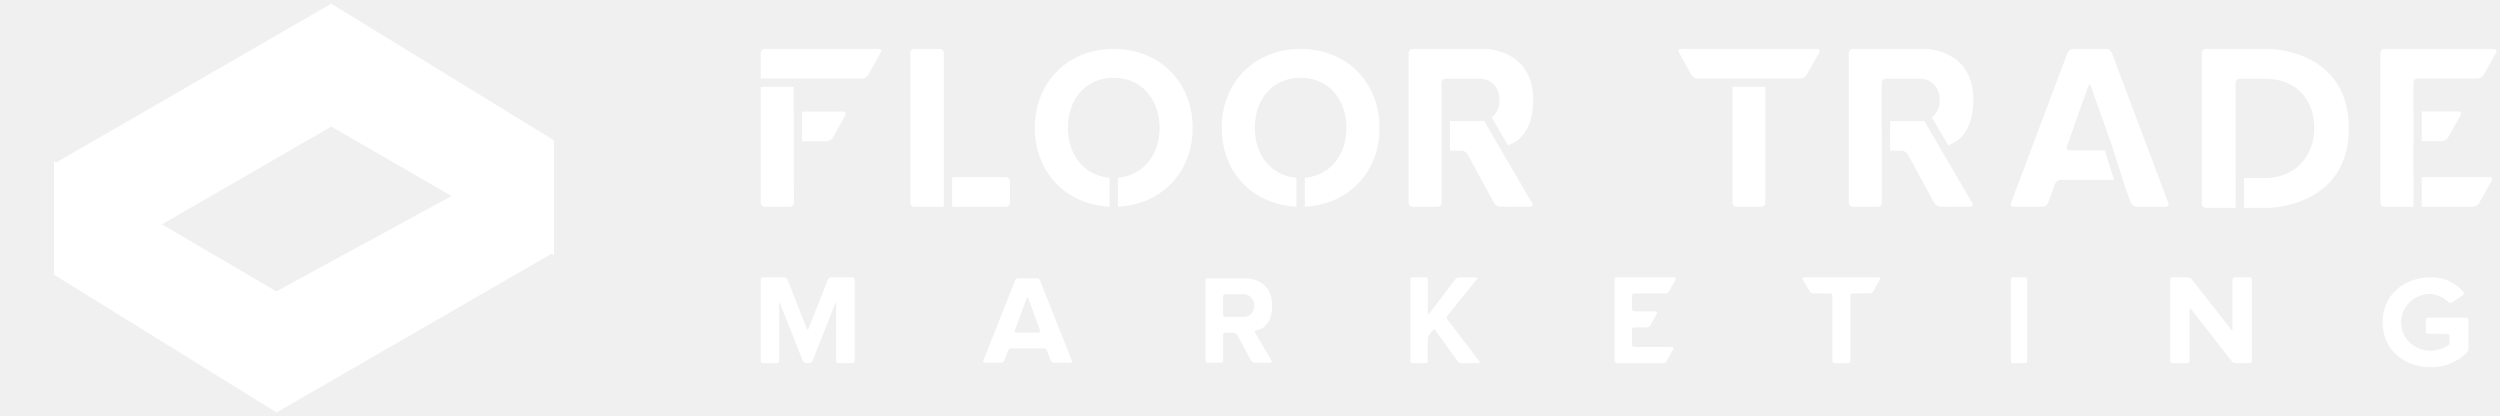
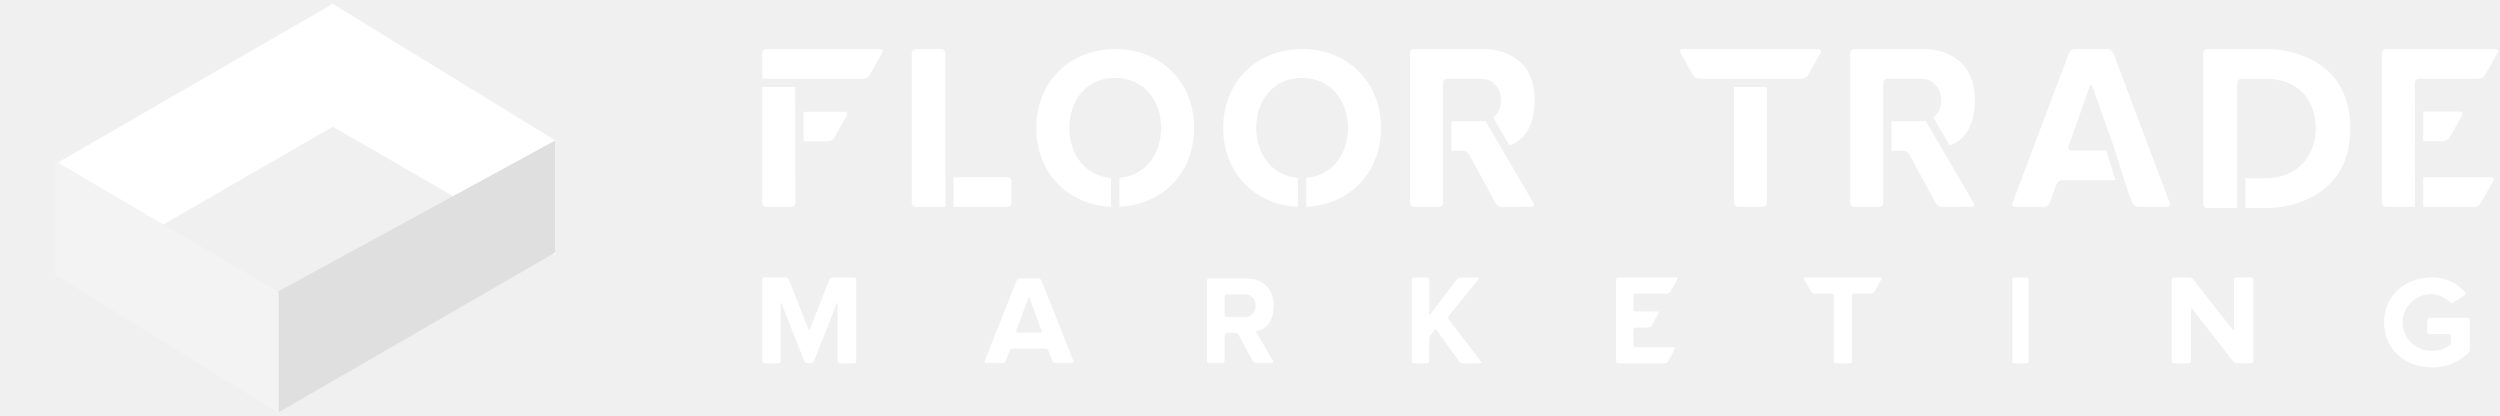
<svg xmlns="http://www.w3.org/2000/svg" width="auto" height="auto" viewBox="0 0 602 100" fill="none">
-   <rect x="13.025" y="39.425" width="76.868" height="25.623" transform="rotate(-30 13.0255 39.4253)" fill="white" />
-   <path d="M79.62 0.796L133.378 33.785L133.378 61.42L66.808 22.986L79.62 0.796Z" fill="white" />
-   <path d="M133.353 60.779L66.784 99.213L53.972 77.023L133.353 33.785L133.353 60.779Z" fill="white" />
-   <path d="M66.759 99.409L13.001 66.134L13.001 38.785L66.759 70.297L66.759 99.409Z" fill="white" />
-   <path d="M573.734 77.615C573.734 71.009 578.91 66.786 585.262 66.786C588.338 66.694 591.28 68.005 593.205 70.327C593.291 70.446 593.323 70.593 593.296 70.735C593.269 70.878 593.183 71.004 593.059 71.085L590.471 72.828C590.2 72.997 589.844 72.965 589.609 72.752C588.436 71.637 586.909 70.935 585.273 70.76C581.357 70.76 578.182 73.829 578.182 77.615C578.182 81.4 581.357 84.469 585.273 84.469C586.938 84.466 588.55 83.903 589.833 82.878V80.918C589.833 80.618 589.582 80.376 589.273 80.376H584.691C584.381 80.376 584.13 80.134 584.13 79.835V77.041C584.13 76.742 584.381 76.499 584.691 76.499H593.832C594.142 76.499 594.392 76.742 594.392 77.041V83.971C594.376 84.317 594.251 84.649 594.034 84.924C591.724 87.208 588.543 88.473 585.239 88.422C578.91 88.411 573.734 84.188 573.734 77.615Z" fill="white" />
-   <path d="M452.675 67.245C452.824 66.986 452.675 66.781 452.41 66.781H434.373C434.076 66.781 433.959 66.997 434.107 67.245L435.784 70.187C435.966 70.456 436.259 70.626 436.58 70.65H440.707C441 70.65 441.237 70.891 441.237 71.189V86.901C441.237 87.198 441.475 87.44 441.768 87.44H445.068C445.361 87.44 445.598 87.198 445.598 86.901V71.189C445.598 70.891 445.836 70.65 446.129 70.65H450.256C450.577 70.626 450.869 70.456 451.052 70.187L452.675 67.245Z" fill="white" />
-   <path d="M201.877 87.44C201.579 87.44 201.338 87.201 201.338 86.906V73.034C201.338 72.736 201.251 72.725 201.144 73.034L195.652 86.906C195.522 87.197 195.238 87.391 194.918 87.408H194.055C193.734 87.391 193.451 87.197 193.321 86.906L187.829 73.034C187.721 72.757 187.635 72.778 187.635 73.034V86.906C187.635 87.201 187.393 87.44 187.095 87.44H183.729C183.431 87.44 183.189 87.201 183.189 86.906V67.315C183.189 67.02 183.431 66.781 183.729 66.781H188.876C189.196 66.799 189.48 66.992 189.609 67.283L194.292 79.191C194.4 79.469 194.573 79.469 194.68 79.191L199.363 67.283C199.493 66.992 199.776 66.799 200.097 66.781H205.276C205.574 66.781 205.815 67.02 205.815 67.315V86.896C205.815 87.19 205.574 87.429 205.276 87.429L201.877 87.44Z" fill="white" />
-   <path fill-rule="evenodd" clip-rule="evenodd" d="M253.044 86.856C253.168 87.142 253.449 87.334 253.768 87.35H257.76C257.889 87.365 258.015 87.309 258.088 87.205C258.161 87.101 258.168 86.966 258.107 86.856L250.426 67.501C250.296 67.214 250.011 67.023 249.69 67.006H245.19C244.868 67.023 244.584 67.214 244.454 67.501L236.773 86.856C236.712 86.966 236.719 87.101 236.791 87.205C236.864 87.309 236.991 87.365 237.119 87.35H241.09C241.409 87.334 241.69 87.142 241.814 86.856L242.756 84.396C242.88 84.109 243.161 83.917 243.48 83.901H251.378C251.697 83.917 251.978 84.109 252.102 84.396L253.044 86.856ZM247.234 71.832C247.332 71.559 247.505 71.559 247.602 71.832L250.458 79.591C250.513 79.704 250.502 79.837 250.428 79.939C250.354 80.041 250.229 80.097 250.101 80.085H244.692C244.564 80.097 244.439 80.041 244.365 79.939C244.291 79.837 244.28 79.704 244.335 79.591L247.234 71.832Z" fill="white" />
-   <path fill-rule="evenodd" clip-rule="evenodd" d="M301.306 86.89C301.472 87.161 301.757 87.333 302.07 87.352L305.954 87.342C306.202 87.342 306.346 87.142 306.202 86.89L302.204 80.048C302.128 79.957 302.114 79.828 302.168 79.722C302.223 79.616 302.335 79.554 302.452 79.565C302.452 79.565 306.336 79.292 306.336 73.564C306.336 67.006 300.138 67.006 300.138 67.006H290.79C290.505 67.006 290.273 67.242 290.273 67.532V86.827C290.273 87.117 290.505 87.352 290.79 87.352H294.013C294.298 87.352 294.529 87.117 294.529 86.827V80.647C294.529 80.357 294.76 80.122 295.046 80.122H297.112C297.425 80.141 297.71 80.314 297.876 80.584L301.306 86.89ZM301.978 73.53C302.013 72.843 301.775 72.17 301.316 71.664C300.855 71.155 300.21 70.859 299.529 70.843H295.035C294.75 70.843 294.519 71.078 294.519 71.368V75.792C294.519 76.083 294.75 76.318 295.035 76.318H299.529C300.229 76.31 300.894 76.002 301.36 75.47C301.824 74.94 302.048 74.236 301.978 73.53Z" fill="white" />
-   <path d="M351.829 87.44C351.512 87.421 351.217 87.267 351.012 87.013L345.645 79.543C345.572 79.436 345.454 79.373 345.329 79.373C345.203 79.373 345.085 79.436 345.012 79.543L344.125 80.674C343.928 80.95 343.814 81.281 343.798 81.624V86.906C343.798 87.201 343.57 87.44 343.288 87.44H340.114C339.832 87.44 339.604 87.201 339.604 86.906V67.315C339.604 67.02 339.832 66.781 340.114 66.781H343.298C343.58 66.781 343.808 67.02 343.808 67.315V75.446C343.808 75.745 343.951 75.787 344.125 75.563L350.472 67.208C350.684 66.961 350.981 66.811 351.298 66.792H355.461C355.737 66.792 355.819 66.973 355.645 67.197L348.502 76.065C348.323 76.307 348.323 76.644 348.502 76.886L356.237 87.013C356.41 87.237 356.329 87.429 356.043 87.429L351.829 87.44Z" fill="white" />
-   <path d="M484.691 87.44C484.427 87.44 484.214 87.201 484.214 86.906V67.315C484.214 67.02 484.427 66.781 484.691 66.781H487.671C487.935 66.781 488.149 67.02 488.149 67.315V86.896C488.149 87.19 487.935 87.429 487.671 87.429L484.691 87.44Z" fill="white" />
-   <path d="M538.303 87.429C537.95 87.413 537.621 87.258 537.395 87.002L527.598 74.407C527.416 74.172 527.257 74.215 527.257 74.513V86.906C527.257 87.201 527.003 87.44 526.689 87.44H523.147C522.834 87.44 522.579 87.201 522.579 86.906V67.314C522.579 67.02 522.834 66.781 523.147 66.781H526.825C527.178 66.799 527.507 66.953 527.734 67.208L537.236 79.313C537.418 79.547 537.577 79.505 537.577 79.206V67.314C537.577 67.02 537.831 66.781 538.144 66.781H541.687C542 66.781 542.254 67.02 542.254 67.314V86.885C542.254 87.18 542 87.418 541.687 87.418L538.303 87.429Z" fill="white" />
-   <path d="M402.924 84.034C403.066 83.767 402.924 83.554 402.661 83.554H393.499C393.208 83.554 392.972 83.305 392.972 82.999V79.401C392.972 79.094 393.208 78.845 393.499 78.845H396.597C396.917 78.826 397.21 78.648 397.386 78.365L398.986 75.45C399.128 75.183 398.986 74.97 398.723 74.97H393.509C393.218 74.97 392.982 74.721 392.982 74.415V71.212C392.982 70.905 393.218 70.657 393.509 70.657H401.102C401.422 70.638 401.715 70.459 401.892 70.176L403.491 67.262C403.633 66.995 403.491 66.781 403.228 66.781H389.317C389.027 66.781 388.791 67.03 388.791 67.336V86.885C388.791 87.032 388.846 87.173 388.945 87.277C389.044 87.381 389.178 87.44 389.317 87.44H400.535C400.855 87.421 401.148 87.243 401.325 86.959L402.924 84.034Z" fill="white" />
-   <path fill-rule="evenodd" clip-rule="evenodd" d="M219.189 48.795C219.189 49.34 219.633 49.781 220.166 49.781H227.27V41.783C227.266 41.748 227.264 41.712 227.264 41.677V12.767C227.264 12.225 226.827 11.781 226.287 11.781H220.166C219.633 11.781 219.189 12.225 219.189 12.767V48.795ZM229.27 42.662V49.781H242.213C242.75 49.781 243.189 49.34 243.189 48.795V43.648C243.189 43.106 242.75 42.662 242.213 42.662H229.27Z" fill="white" />
-   <path fill-rule="evenodd" clip-rule="evenodd" d="M268.162 11.781C257.204 11.781 249.189 19.712 249.189 30.781C249.189 41.521 256.733 49.305 267.189 49.76V42.804C261.043 42.323 257.149 37.274 257.149 30.781C257.149 23.897 261.456 18.72 268.162 18.72C274.868 18.72 279.23 23.897 279.23 30.781C279.23 37.255 275.31 42.293 269.189 42.8V49.758C279.67 49.281 287.189 41.504 287.189 30.781C287.189 19.712 279.175 11.781 268.162 11.781Z" fill="white" />
-   <path fill-rule="evenodd" clip-rule="evenodd" d="M191.142 35.261V41.652C191.142 44.441 191.158 45.553 191.171 46.495C191.181 47.188 191.19 47.788 191.19 48.896C191.128 48.993 191.076 49.083 191.028 49.165C190.816 49.529 190.687 49.752 190.189 49.781H184.19C183.637 49.781 183.189 49.326 183.189 48.764V20.914H191.102V25.862C191.102 25.961 191.116 26.057 191.142 26.147L191.142 35.261H191.142ZM193.142 26.88H203.055C203.556 26.88 203.836 27.276 203.556 27.765L200.555 33.126C200.221 33.647 199.664 33.976 199.054 34.011H193.142V26.88ZM192.102 18.913C192.094 18.913 192.085 18.913 192.077 18.914H183.189V12.799C183.189 12.237 183.637 11.781 184.19 11.781H211.578C212.078 11.781 212.358 12.178 212.078 12.666L209.077 18.028C208.744 18.549 208.187 18.878 207.577 18.913H192.102Z" fill="white" />
-   <path fill-rule="evenodd" clip-rule="evenodd" d="M313.162 11.781C302.204 11.781 294.189 19.712 294.189 30.781C294.189 41.521 301.733 49.305 312.189 49.76V42.804C306.043 42.323 302.149 37.274 302.149 30.781C302.149 23.897 306.456 18.72 313.162 18.72C319.868 18.72 324.23 23.897 324.23 30.781C324.23 37.255 320.31 42.293 314.189 42.8V49.758C324.67 49.281 332.189 41.504 332.189 30.781C332.189 19.712 324.175 11.781 313.162 11.781Z" fill="white" />
-   <path fill-rule="evenodd" clip-rule="evenodd" d="M437.577 11.781C438.121 11.781 438.348 12.178 438.071 12.666L435.015 18.026C434.686 18.547 434.135 18.876 433.532 18.911H426.095C426.078 18.911 426.062 18.912 426.045 18.913L416.255 18.913C416.238 18.912 416.222 18.911 416.205 18.911H408.758C408.155 18.876 407.604 18.547 407.275 18.026L404.308 12.666C404.031 12.178 404.258 11.781 404.802 11.781H437.577ZM417.194 20.913V48.764C417.194 49.326 417.637 49.781 418.183 49.781H424.117C424.663 49.781 425.106 49.326 425.106 48.764V20.913L417.194 20.913Z" fill="white" />
-   <path fill-rule="evenodd" clip-rule="evenodd" d="M545.343 18.951C553.147 18.951 557.277 24.176 557.277 30.89C557.277 37.432 552.859 42.885 545.285 42.885H540.341V50.056H544.35C544.896 50.056 545.789 50.052 546.335 50.048C546.335 50.048 565.599 49.868 565.599 30.89C565.599 11.781 546.278 11.781 546.278 11.781H544.292H531.182C530.64 11.781 530.189 12.228 530.189 12.774V49.063C530.189 49.611 530.64 50.056 531.182 50.056H538.341V41.957C538.34 41.936 538.339 41.914 538.339 41.892V19.944C538.339 19.402 538.788 18.951 539.332 18.951H545.343Z" fill="white" />
-   <path fill-rule="evenodd" clip-rule="evenodd" d="M599.508 42.633C600.007 42.633 600.276 43.026 600.007 43.517L596.972 48.898C596.638 49.418 596.082 49.746 595.474 49.781H583.156V42.633H599.508ZM581.156 41.871L581.156 49.781H574.188C573.923 49.781 573.669 49.674 573.482 49.482C573.295 49.291 573.189 49.031 573.189 48.76V12.802C573.189 12.239 573.637 11.781 574.188 11.781H600.584C601.083 11.781 601.352 12.174 601.083 12.665L598.048 18.026C597.714 18.547 597.158 18.875 596.549 18.91H582.142C581.59 18.91 581.143 19.367 581.143 19.931V25.823C581.143 25.879 581.147 25.935 581.156 25.989L581.156 34.734C581.135 34.817 581.123 34.904 581.123 34.994V41.612C581.123 41.701 581.135 41.788 581.156 41.871ZM583.156 33.972H588.001C588.609 33.938 589.165 33.61 589.499 33.089L592.534 27.727C592.803 27.236 592.534 26.844 592.035 26.844H583.156V33.972Z" fill="white" />
-   <path fill-rule="evenodd" clip-rule="evenodd" d="M359.794 48.918C360.105 49.423 360.636 49.745 361.222 49.781L368.476 49.762C368.939 49.762 369.209 49.389 368.939 48.918L361.851 36.788L361.848 36.79L361.463 36.128C361.43 36.087 361.404 36.042 361.385 35.994L357.357 29.076C357.069 29.136 356.774 29.168 356.476 29.172H349.144V36.277H351.961C352.546 36.313 353.078 36.635 353.389 37.141L359.794 48.918ZM359.188 28.245C359.443 28.053 359.68 27.833 359.895 27.588C360.762 26.598 361.181 25.283 361.049 23.964C361.116 22.681 360.67 21.425 359.814 20.48C358.952 19.529 357.747 18.975 356.476 18.945H348.083C347.551 18.945 347.119 19.385 347.119 19.927V28.19C347.119 28.215 347.12 28.239 347.121 28.263L347.142 37.174C347.139 37.202 347.138 37.23 347.138 37.258V48.8C347.138 49.342 346.706 49.781 346.173 49.781H340.154C339.621 49.781 339.189 49.342 339.189 48.8V12.763C339.189 12.221 339.621 11.781 340.154 11.781H357.614C357.614 11.781 369.189 11.781 369.189 24.029C369.189 32.002 365.16 34.316 363.107 34.978L359.188 28.245Z" fill="white" />
-   <path fill-rule="evenodd" clip-rule="evenodd" d="M465.794 48.918C466.105 49.423 466.636 49.745 467.222 49.781L474.476 49.762C474.939 49.762 475.209 49.389 474.939 48.918L467.851 36.788L467.848 36.79L467.463 36.128C467.43 36.087 467.404 36.042 467.385 35.994L463.357 29.076C463.069 29.136 462.774 29.168 462.476 29.172H455.144V36.277H457.961C458.546 36.313 459.078 36.635 459.389 37.141L465.794 48.918ZM465.188 28.245C465.443 28.053 465.68 27.833 465.895 27.588C466.762 26.598 467.181 25.283 467.049 23.964C467.116 22.681 466.67 21.425 465.814 20.48C464.952 19.529 463.747 18.975 462.476 18.945H454.083C453.551 18.945 453.119 19.385 453.119 19.927V28.19C453.119 28.215 453.12 28.239 453.121 28.263L453.142 37.174C453.139 37.202 453.138 37.23 453.138 37.258V48.8C453.138 49.342 452.706 49.781 452.173 49.781H446.154C445.621 49.781 445.189 49.342 445.189 48.8V12.763C445.189 12.221 445.621 11.781 446.154 11.781H463.614C463.614 11.781 475.189 11.781 475.189 24.029C475.189 32.002 471.16 34.316 469.107 34.978L465.188 28.245Z" fill="white" />
-   <path fill-rule="evenodd" clip-rule="evenodd" d="M514.439 49.777C513.85 49.748 513.328 49.376 513.097 48.821L511.75 45.107L511.751 45.106L508.677 35.45C508.668 35.383 508.649 35.318 508.62 35.257L508.576 35.131L508.535 35.003L508.531 35.005L503.498 20.817C503.309 20.288 503.01 20.288 502.821 20.817L497.709 35.257C497.607 35.475 497.629 35.733 497.764 35.931C497.9 36.129 498.13 36.236 498.365 36.213H506.821L509.089 43.336H496.187C495.597 43.365 495.076 43.737 494.844 44.292L493.203 48.821C492.971 49.376 492.45 49.748 491.86 49.777H484.897C484.664 49.804 484.435 49.697 484.302 49.499C484.168 49.301 484.153 49.044 484.261 48.831L497.858 12.728C498.098 12.176 498.621 11.81 499.211 11.781H507.168C507.758 11.81 508.281 12.176 508.521 12.728L522.118 48.831C522.226 49.044 522.21 49.301 522.077 49.499C521.944 49.697 521.715 49.804 521.482 49.777H514.439Z" fill="white" />
+   <rect x="13.383" y="39.46" width="76.868" height="25.623" transform="rotate(-30 13.3832 39.4604)" fill="white" />
+   <path d="M79.977 0.831L133.736 33.82L133.736 61.455L67.166 23.021L79.977 0.831Z" fill="white" />
+   <path d="M133.711 60.814L67.141 99.248L54.33 77.058L133.711 33.82L133.711 60.814Z" fill="#DFDFDF" />
+   <path d="M67.117 99.444L13.358 66.169L13.358 38.82L67.117 70.332L67.117 99.444Z" fill="#F3F3F3" />
+   <path d="M574.092 77.65C574.092 71.044 579.267 66.821 585.62 66.821C588.696 66.729 591.638 68.041 593.563 70.362C593.648 70.481 593.681 70.628 593.654 70.77C593.626 70.913 593.541 71.039 593.417 71.12L590.829 72.864C590.557 73.032 590.202 73.001 589.966 72.788C588.794 71.672 587.266 70.97 585.631 70.795C581.714 70.795 578.539 73.864 578.539 77.65C578.539 81.436 581.714 84.505 585.631 84.505C587.296 84.501 588.907 83.938 590.19 82.913V80.953C590.19 80.654 589.94 80.411 589.63 80.411H585.048C584.739 80.411 584.488 80.169 584.488 79.87V77.076C584.488 76.777 584.739 76.534 585.048 76.534H594.19C594.499 76.534 594.75 76.777 594.75 77.076V84.007C594.734 84.352 594.609 84.684 594.392 84.959C592.081 87.243 588.901 88.508 585.597 88.457C579.267 88.446 574.092 84.223 574.092 77.65Z" fill="white" />
+   <path d="M453.033 67.28C453.181 67.021 453.033 66.816 452.768 66.816H434.73C434.433 66.816 434.316 67.032 434.465 67.28L436.141 70.222C436.324 70.491 436.617 70.661 436.937 70.685H441.065C441.358 70.685 441.595 70.926 441.595 71.224V86.936C441.595 87.234 441.833 87.475 442.126 87.475H445.425C445.718 87.475 445.956 87.234 445.956 86.936V71.224C445.956 70.926 446.193 70.685 446.486 70.685H450.614C450.934 70.661 451.227 70.491 451.409 70.222L453.033 67.28Z" fill="white" />
+   <path d="M202.235 87.475C201.937 87.475 201.695 87.236 201.695 86.941V73.07C201.695 72.771 201.609 72.76 201.501 73.07L196.009 86.941C195.88 87.232 195.596 87.426 195.276 87.443H194.412C194.092 87.426 193.808 87.232 193.679 86.941L188.187 73.07C188.079 72.792 187.992 72.813 187.992 73.07V86.941C187.992 87.236 187.751 87.475 187.453 87.475H184.087C183.789 87.475 183.547 87.236 183.547 86.941V67.35C183.547 67.055 183.789 66.816 184.087 66.816H189.233C189.554 66.834 189.837 67.028 189.967 67.318L194.65 79.227C194.758 79.504 194.93 79.504 195.038 79.227L199.721 67.318C199.85 67.028 200.134 66.834 200.455 66.816H205.634C205.932 66.816 206.173 67.055 206.173 67.35V86.931C206.173 87.225 205.932 87.464 205.634 87.464L202.235 87.475Z" fill="white" />
+   <path fill-rule="evenodd" clip-rule="evenodd" d="M253.401 86.891C253.525 87.177 253.807 87.369 254.126 87.385H258.118C258.247 87.4 258.373 87.344 258.446 87.24C258.519 87.136 258.526 87.001 258.464 86.891L250.783 67.536C250.653 67.249 250.369 67.058 250.048 67.041H245.547C245.226 67.058 244.942 67.249 244.812 67.536L237.131 86.891C237.069 87.001 237.076 87.136 237.149 87.24C237.222 87.344 237.349 87.4 237.477 87.385H241.447C241.766 87.369 242.048 87.177 242.172 86.891L243.113 84.431C243.237 84.145 243.519 83.953 243.838 83.937H251.735C252.054 83.953 252.336 84.145 252.46 84.431L253.401 86.891ZM247.592 71.867C247.689 71.594 247.862 71.594 247.96 71.867L250.816 79.626C250.871 79.739 250.859 79.872 250.785 79.974C250.712 80.076 250.587 80.132 250.459 80.12H245.05C244.922 80.132 244.797 80.076 244.723 79.974C244.649 79.872 244.638 79.739 244.693 79.626L247.592 71.867Z" fill="white" />
+   <path fill-rule="evenodd" clip-rule="evenodd" d="M301.663 86.925C301.83 87.196 302.114 87.368 302.428 87.388L306.312 87.377C306.559 87.377 306.704 87.177 306.559 86.925L302.562 80.084C302.486 79.992 302.471 79.863 302.526 79.757C302.58 79.651 302.693 79.589 302.81 79.6C302.81 79.6 306.694 79.327 306.694 73.599C306.694 67.041 300.496 67.041 300.496 67.041H291.148C290.862 67.041 290.631 67.277 290.631 67.567V86.862C290.631 87.152 290.862 87.388 291.148 87.388H294.37C294.656 87.388 294.887 87.152 294.887 86.862V80.683C294.887 80.392 295.118 80.157 295.403 80.157H297.469C297.783 80.177 298.067 80.349 298.234 80.62L301.663 86.925ZM302.335 73.565C302.371 72.878 302.133 72.205 301.674 71.7C301.212 71.19 300.567 70.894 299.886 70.878H295.393C295.108 70.878 294.877 71.113 294.877 71.403V75.828C294.877 76.118 295.108 76.353 295.393 76.353H299.886C300.587 76.345 301.251 76.037 301.717 75.505C302.182 74.975 302.406 74.271 302.335 73.565Z" fill="white" />
+   <path d="M352.186 87.475C351.87 87.456 351.574 87.302 351.37 87.048L346.003 79.579C345.93 79.471 345.812 79.408 345.686 79.408C345.561 79.408 345.443 79.471 345.37 79.579L344.482 80.71C344.285 80.985 344.172 81.316 344.156 81.659V86.941C344.156 87.236 343.927 87.475 343.645 87.475H340.472C340.19 87.475 339.962 87.236 339.962 86.941V67.35C339.962 67.055 340.19 66.816 340.472 66.816H343.656C343.937 66.816 344.166 67.055 344.166 67.35V75.481C344.166 75.78 344.309 75.823 344.482 75.598L350.829 67.243C351.041 66.996 351.339 66.846 351.656 66.827H355.819C356.095 66.827 356.176 67.008 356.003 67.233L348.86 76.1C348.681 76.342 348.681 76.68 348.86 76.922L356.595 87.048C356.768 87.272 356.686 87.464 356.401 87.464L352.186 87.475Z" fill="white" />
+   <path d="M485.049 87.475C484.785 87.475 484.571 87.236 484.571 86.941V67.35C484.571 67.055 484.785 66.816 485.049 66.816H488.029C488.292 66.816 488.506 67.055 488.506 67.35V86.931C488.506 87.225 488.292 87.464 488.029 87.464L485.049 87.475Z" fill="white" />
+   <path d="M538.661 87.464C538.308 87.448 537.978 87.293 537.753 87.038L527.955 74.442C527.774 74.207 527.615 74.25 527.615 74.549V86.942C527.615 87.236 527.36 87.475 527.047 87.475H523.505C523.191 87.475 522.937 87.236 522.937 86.942V67.35C522.937 67.055 523.191 66.816 523.505 66.816H527.183C527.536 66.834 527.865 66.989 528.091 67.243L537.594 79.348C537.776 79.583 537.934 79.54 537.934 79.241V67.35C537.934 67.055 538.189 66.816 538.502 66.816H542.044C542.358 66.816 542.612 67.055 542.612 67.35V86.92C542.612 87.215 542.358 87.454 542.044 87.454L538.661 87.464Z" fill="white" />
+   <path d="M403.282 84.069C403.424 83.802 403.282 83.589 403.019 83.589H393.856C393.566 83.589 393.33 83.34 393.33 83.034V79.436C393.33 79.129 393.566 78.881 393.856 78.881H396.954C397.275 78.862 397.568 78.683 397.744 78.4L399.344 75.486C399.485 75.219 399.344 75.005 399.08 75.005H393.866C393.576 75.005 393.34 74.757 393.34 74.45V71.247C393.34 70.94 393.576 70.692 393.866 70.692H401.46C401.78 70.673 402.073 70.495 402.249 70.212L403.849 67.297C403.991 67.03 403.849 66.816 403.586 66.816H389.675C389.384 66.816 389.149 67.065 389.149 67.372V86.92C389.149 87.067 389.204 87.208 389.303 87.312C389.402 87.416 389.536 87.475 389.675 87.475H400.893C401.213 87.456 401.506 87.278 401.682 86.995L403.282 84.069Z" fill="white" />
+   <path fill-rule="evenodd" clip-rule="evenodd" d="M219.547 48.831C219.547 49.375 219.991 49.816 220.524 49.816H227.628V41.818C227.624 41.783 227.622 41.748 227.622 41.712V12.802C227.622 12.26 227.184 11.816 226.645 11.816H220.524C219.991 11.816 219.547 12.26 219.547 12.802V48.831ZM229.628 42.697V49.816H242.57C243.108 49.816 243.547 49.375 243.547 48.831V43.683C243.547 43.141 243.108 42.697 242.57 42.697H229.628Z" fill="white" />
+   <path fill-rule="evenodd" clip-rule="evenodd" d="M268.52 11.816C257.561 11.816 249.547 19.747 249.547 30.816C249.547 41.556 257.09 49.34 267.547 49.795V42.84C261.4 42.358 257.507 37.309 257.507 30.816C257.507 23.932 261.814 18.756 268.52 18.756C275.226 18.756 279.587 23.932 279.587 30.816C279.587 37.29 275.668 42.329 269.547 42.835V49.793C280.028 49.316 287.547 41.539 287.547 30.816C287.547 19.747 279.533 11.816 268.52 11.816Z" fill="white" />
+   <path fill-rule="evenodd" clip-rule="evenodd" d="M191.5 35.296V41.687C191.5 44.477 191.516 45.588 191.529 46.53C191.539 47.223 191.547 47.824 191.547 48.931C191.486 49.028 191.433 49.118 191.385 49.2C191.174 49.564 191.044 49.788 190.547 49.816H184.547C183.995 49.816 183.547 49.361 183.547 48.799V20.949H191.46V25.897C191.46 25.996 191.474 26.092 191.5 26.183L191.5 35.296H191.5ZM193.5 26.915H203.413C203.913 26.915 204.193 27.311 203.913 27.8L200.912 33.161C200.579 33.683 200.022 34.011 199.412 34.047H193.5V26.915ZM192.46 18.948C192.451 18.948 192.443 18.948 192.434 18.949H183.547V12.834C183.547 12.272 183.995 11.816 184.547 11.816H211.936C212.436 11.816 212.716 12.213 212.436 12.701L209.435 18.063C209.102 18.584 208.545 18.913 207.935 18.948H192.46Z" fill="white" />
+   <path fill-rule="evenodd" clip-rule="evenodd" d="M313.52 11.816C302.561 11.816 294.547 19.747 294.547 30.816C294.547 41.556 302.09 49.34 312.547 49.795V42.84C306.4 42.358 302.507 37.309 302.507 30.816C302.507 23.932 306.814 18.756 313.52 18.756C320.226 18.756 324.587 23.932 324.587 30.816C324.587 37.29 320.668 42.329 314.547 42.835V49.793C325.028 49.316 332.547 41.539 332.547 30.816C332.547 19.747 324.533 11.816 313.52 11.816Z" fill="white" />
+   <path fill-rule="evenodd" clip-rule="evenodd" d="M437.934 11.816C438.478 11.816 438.706 12.213 438.429 12.701L435.373 18.062C435.044 18.582 434.493 18.911 433.889 18.947H426.452C426.436 18.947 426.419 18.947 426.403 18.948L416.612 18.948C416.596 18.947 416.579 18.947 416.563 18.947H409.116C408.513 18.911 407.962 18.582 407.632 18.062L404.665 12.701C404.388 12.213 404.616 11.816 405.16 11.816H437.934ZM417.552 20.948V48.799C417.552 49.361 417.994 49.816 418.541 49.816H424.474C425.021 49.816 425.463 49.361 425.463 48.799V20.948L417.552 20.948Z" fill="white" />
+   <path fill-rule="evenodd" clip-rule="evenodd" d="M545.7 18.986C553.504 18.986 557.635 24.211 557.635 30.925C557.635 37.468 553.216 42.92 545.643 42.92H540.699V50.091H544.707C545.253 50.091 546.147 50.087 546.693 50.084C546.693 50.084 565.957 49.903 565.957 30.925C565.957 11.816 546.636 11.816 546.636 11.816H544.65H531.54C530.998 11.816 530.547 12.263 530.547 12.809V49.099C530.547 49.647 530.998 50.091 531.54 50.091H538.699V41.992C538.697 41.971 538.697 41.949 538.697 41.928V19.979C538.697 19.437 539.145 18.986 539.689 18.986H545.7Z" fill="white" />
+   <path fill-rule="evenodd" clip-rule="evenodd" d="M599.866 42.668C600.365 42.668 600.634 43.061 600.365 43.552L597.33 48.933C596.996 49.453 596.44 49.781 595.831 49.816H583.514V42.668H599.866ZM581.514 41.906L581.514 49.816H574.546C574.281 49.816 574.027 49.709 573.84 49.517C573.652 49.326 573.547 49.066 573.547 48.795V12.838C573.547 12.274 573.994 11.816 574.546 11.816H600.941C601.441 11.816 601.71 12.209 601.441 12.7L598.406 18.061C598.071 18.582 597.515 18.91 596.907 18.945H582.499C581.948 18.945 581.5 19.402 581.5 19.966V25.858C581.5 25.915 581.505 25.97 581.514 26.024L581.514 34.77C581.492 34.852 581.481 34.939 581.481 35.029V41.647C581.481 41.736 581.492 41.823 581.514 41.906ZM583.514 34.008H588.358C588.967 33.973 589.523 33.645 589.857 33.124L592.892 27.763C593.161 27.272 592.892 26.879 592.393 26.879H583.514V34.008Z" fill="white" />
+   <path fill-rule="evenodd" clip-rule="evenodd" d="M360.152 48.953C360.462 49.459 360.994 49.78 361.579 49.816L368.833 49.797C369.296 49.797 369.566 49.424 369.296 48.953L362.209 36.823L362.206 36.825L361.821 36.163C361.788 36.122 361.762 36.077 361.743 36.029L357.715 29.111C357.427 29.171 357.132 29.203 356.833 29.207H349.502V36.312H352.319C352.904 36.349 353.436 36.67 353.746 37.176L360.152 48.953ZM359.545 28.28C359.801 28.088 360.038 27.869 360.253 27.623C361.12 26.633 361.538 25.318 361.407 23.999C361.473 22.716 361.028 21.46 360.172 20.515C359.31 19.564 358.105 19.01 356.833 18.98H348.441C347.908 18.98 347.476 19.42 347.476 19.962V28.225C347.476 28.25 347.477 28.274 347.479 28.298L347.499 37.209C347.497 37.237 347.496 37.265 347.496 37.294V48.835C347.496 49.377 347.064 49.816 346.531 49.816H340.512C339.979 49.816 339.547 49.377 339.547 48.835V12.798C339.547 12.256 339.979 11.816 340.512 11.816H357.972C357.972 11.816 369.547 11.816 369.547 24.064C369.547 32.037 365.518 34.351 363.465 35.013L359.545 28.28Z" fill="white" />
+   <path fill-rule="evenodd" clip-rule="evenodd" d="M466.152 48.953C466.462 49.459 466.994 49.78 467.579 49.816L474.833 49.797C475.296 49.797 475.566 49.424 475.296 48.953L468.209 36.823L468.206 36.825L467.821 36.163C467.788 36.122 467.762 36.077 467.743 36.029L463.715 29.111C463.427 29.171 463.132 29.203 462.833 29.207H455.502V36.312H458.319C458.904 36.349 459.436 36.67 459.746 37.176L466.152 48.953ZM465.545 28.28C465.801 28.088 466.038 27.869 466.253 27.623C467.12 26.633 467.538 25.318 467.407 23.999C467.473 22.716 467.028 21.46 466.172 20.515C465.31 19.564 464.105 19.01 462.833 18.98H454.441C453.908 18.98 453.476 19.42 453.476 19.962V28.225C453.476 28.25 453.477 28.274 453.479 28.298L453.499 37.209C453.497 37.237 453.496 37.265 453.496 37.294V48.835C453.496 49.377 453.064 49.816 452.531 49.816H446.512C445.979 49.816 445.547 49.377 445.547 48.835V12.798C445.547 12.256 445.979 11.816 446.512 11.816H463.972C463.972 11.816 475.547 11.816 475.547 24.064C475.547 32.037 471.518 34.351 469.465 35.013L465.545 28.28Z" fill="white" />
+   <path fill-rule="evenodd" clip-rule="evenodd" d="M514.797 49.812C514.207 49.783 513.686 49.411 513.454 48.856L512.108 45.142L512.109 45.142L509.035 35.485C509.026 35.419 509.007 35.354 508.978 35.292L508.934 35.166L508.893 35.039L508.889 35.04L503.855 20.852C503.666 20.323 503.368 20.323 503.179 20.852L498.066 35.292C497.965 35.51 497.986 35.768 498.122 35.966C498.258 36.164 498.488 36.272 498.723 36.248H507.179L509.446 43.371H496.545C495.955 43.401 495.433 43.772 495.202 44.328L493.56 48.856C493.329 49.411 492.807 49.783 492.218 49.812H485.255C485.021 49.839 484.792 49.732 484.659 49.534C484.526 49.336 484.51 49.079 484.618 48.866L498.216 12.763C498.456 12.211 498.979 11.845 499.568 11.816H507.526C508.115 11.845 508.639 12.211 508.879 12.763L522.476 48.866C522.584 49.079 522.568 49.336 522.435 49.534C522.302 49.732 522.073 49.839 521.839 49.812H514.797Z" fill="white" />
</svg>
